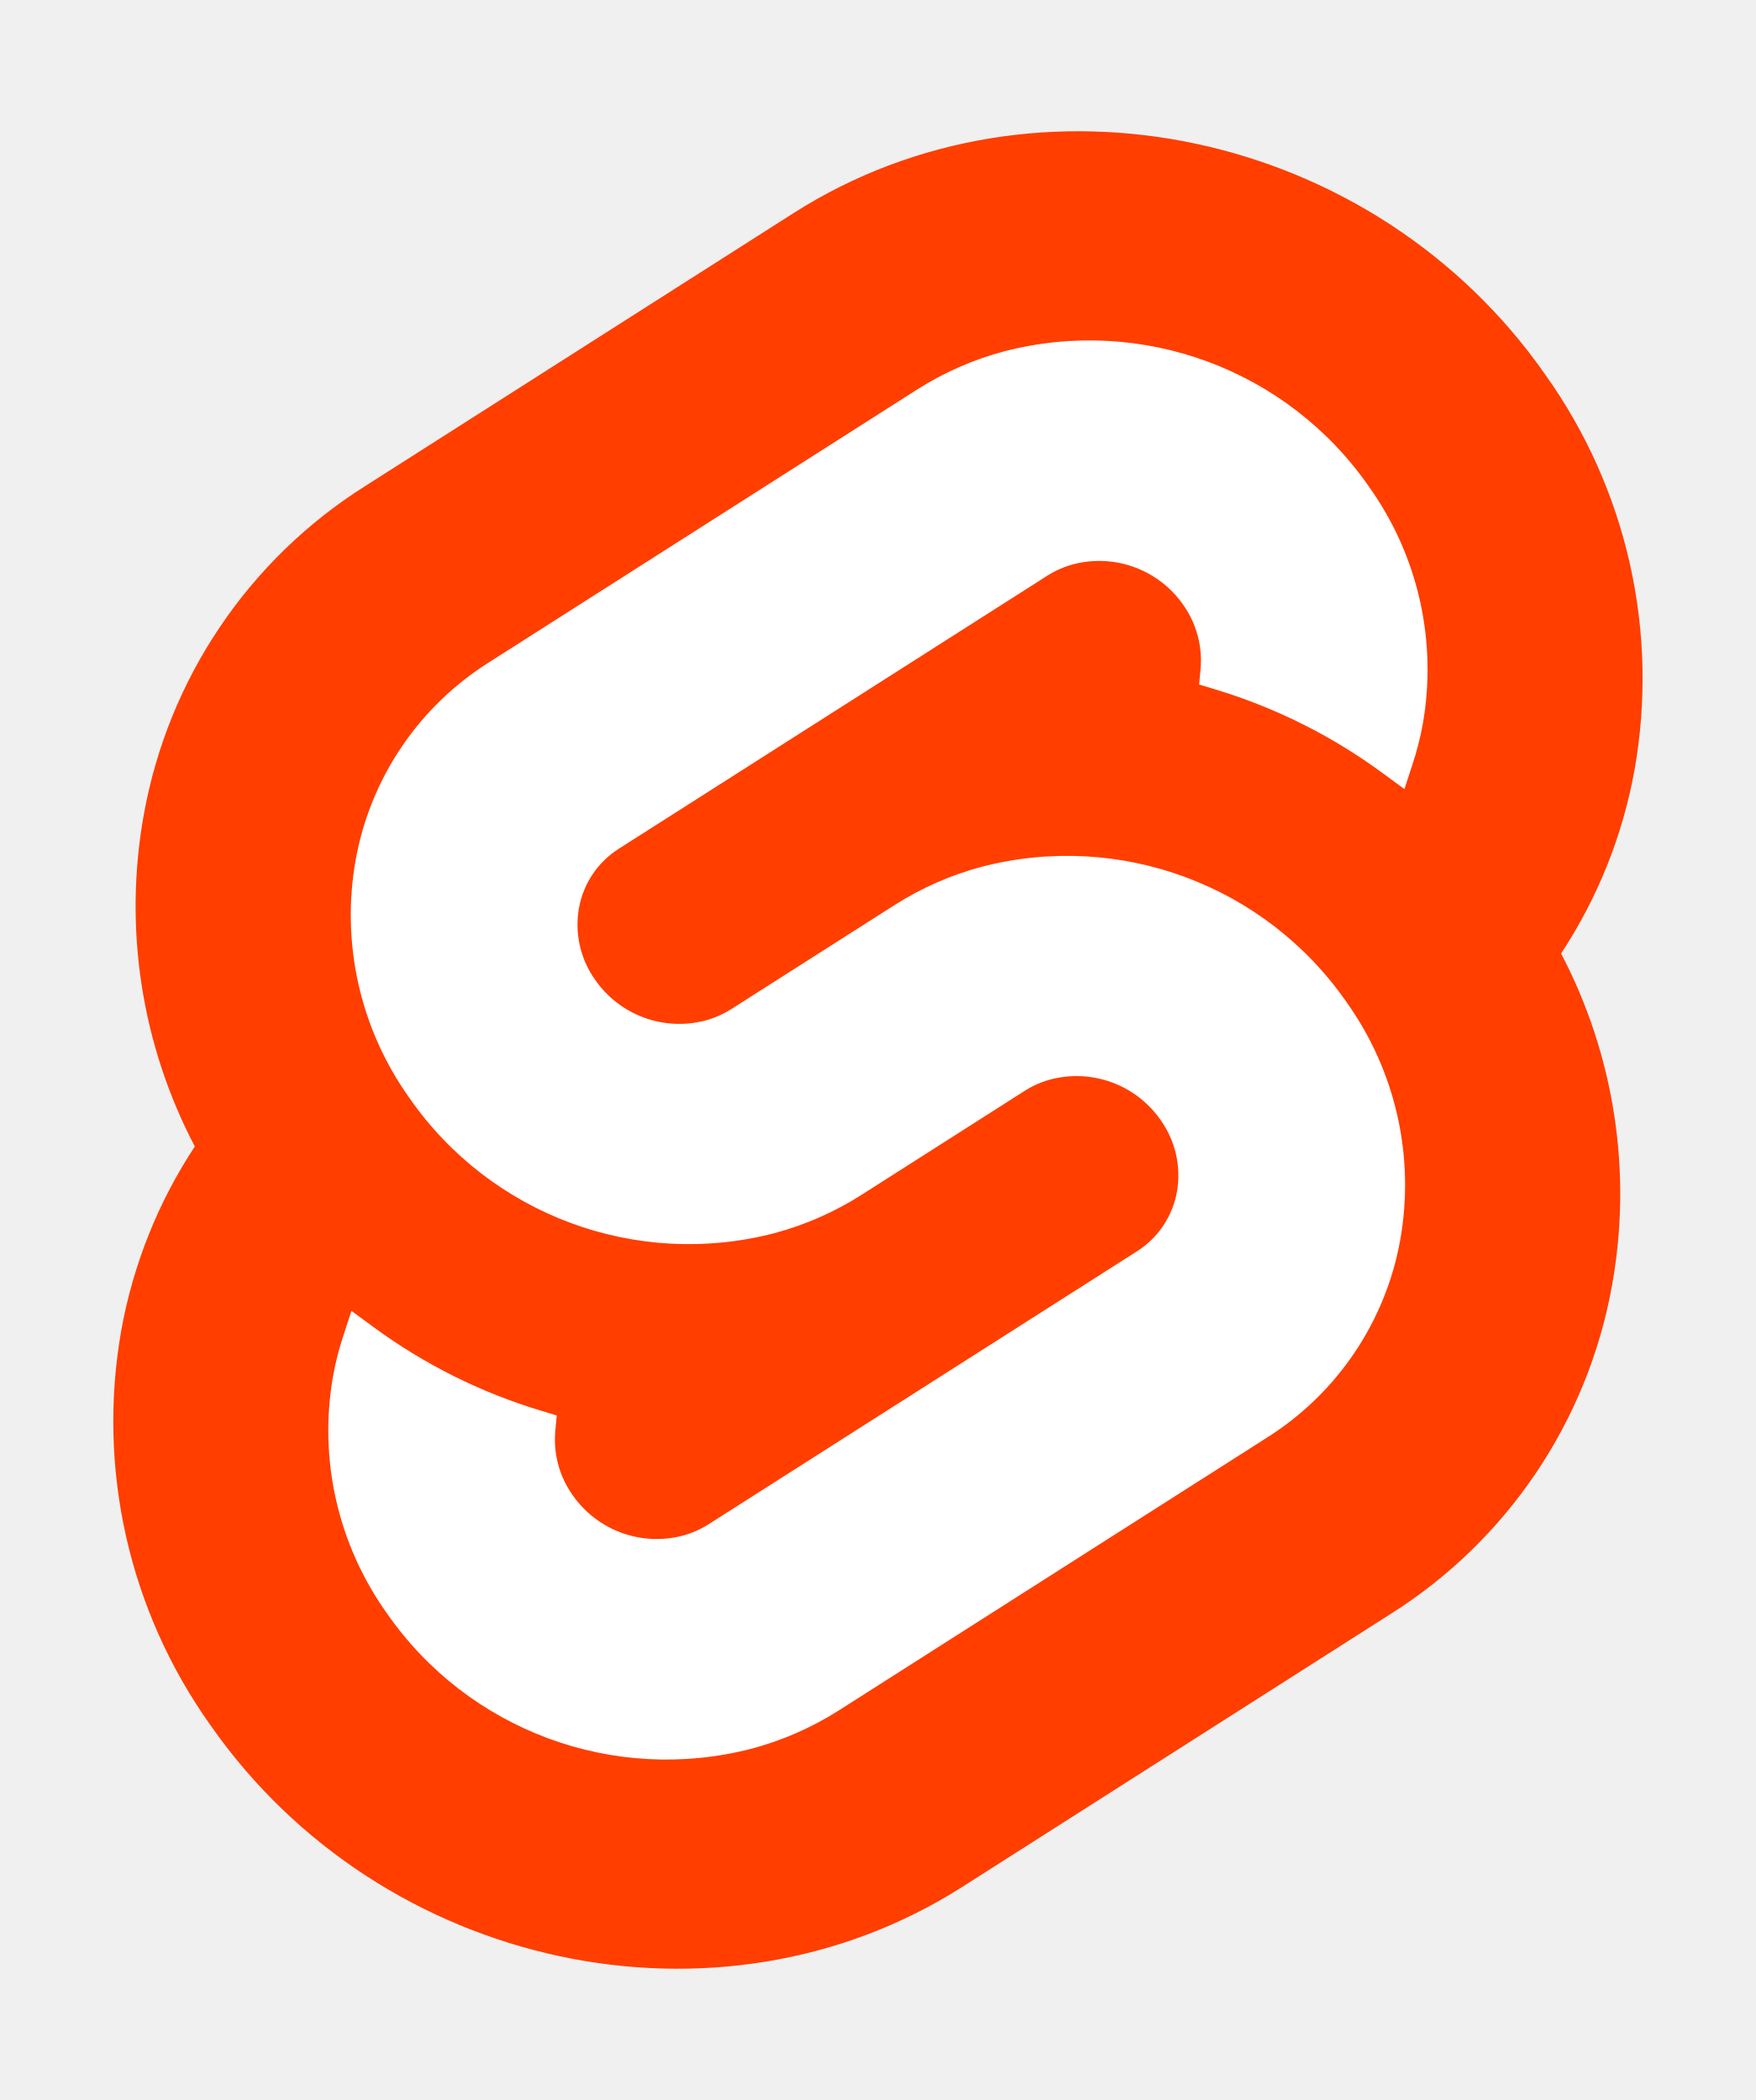
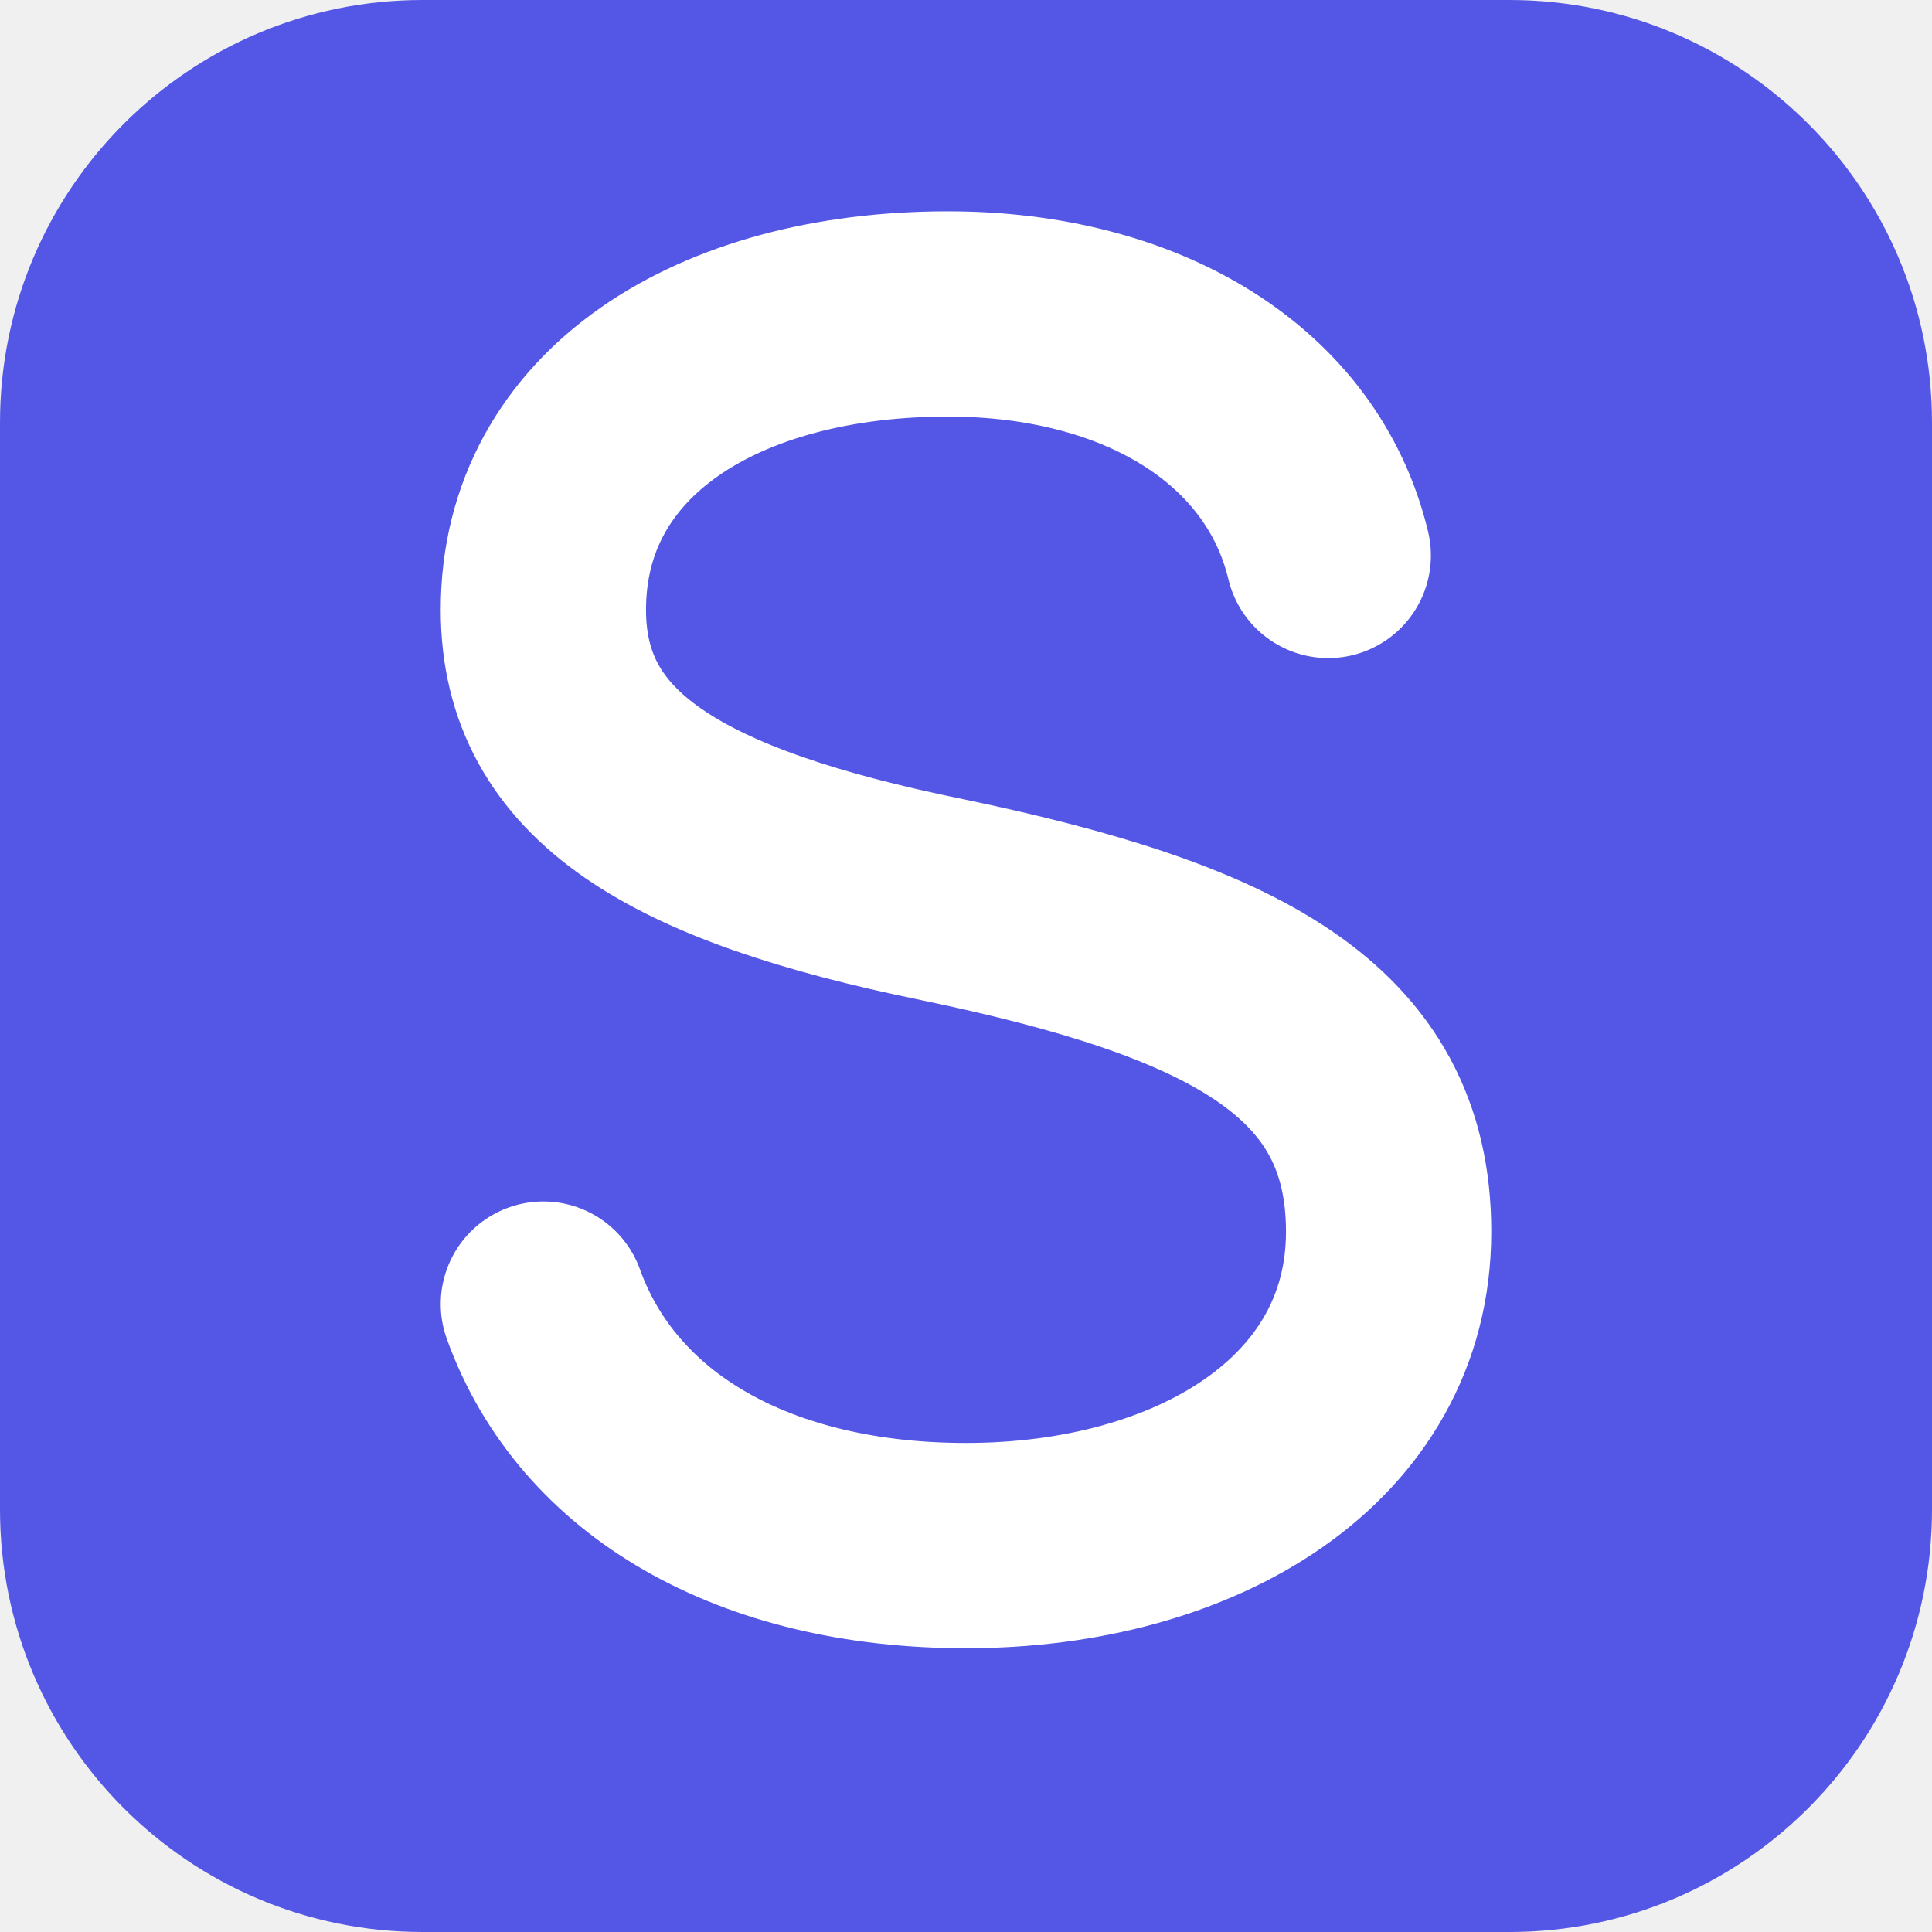
- <svg xmlns="http://www.w3.org/2000/svg" width="107" height="128" viewBox="0 0 107 128">
-   <path d="M94.157 22.819c-10.4-14.885-30.94-19.297-45.792-9.835L22.282 29.608A29.92 29.92 0 0 0 8.764 49.65a31.5 31.5 0 0 0 3.108 20.231 30 30 0 0 0-4.477 11.183 31.9 31.9 0 0 0 5.448 24.116c10.402 14.887 30.942 19.297 45.791 9.835l26.083-16.624A29.92 29.92 0 0 0 98.235 78.35a31.53 31.53 0 0 0-3.105-20.232 30 30 0 0 0 4.474-11.182 31.88 31.88 0 0 0-5.447-24.116" style="fill:#ff3e00" />
-   <path d="M45.817 106.582a20.72 20.72 0 0 1-22.237-8.243 19.17 19.17 0 0 1-3.277-14.503 18 18 0 0 1 .624-2.435l.49-1.498 1.337.981a33.6 33.6 0 0 0 10.203 5.098l.97.294-.09.968a5.85 5.85 0 0 0 1.052 3.878 6.24 6.24 0 0 0 6.695 2.485 5.8 5.8 0 0 0 1.603-.704L69.27 76.28a5.43 5.43 0 0 0 2.45-3.631 5.8 5.8 0 0 0-.987-4.371 6.24 6.24 0 0 0-6.698-2.487 5.7 5.7 0 0 0-1.6.704l-9.953 6.345a19 19 0 0 1-5.296 2.326 20.72 20.72 0 0 1-22.237-8.243 19.17 19.17 0 0 1-3.277-14.502 17.99 17.99 0 0 1 8.13-12.052l26.081-16.623a19 19 0 0 1 5.3-2.329 20.72 20.72 0 0 1 22.237 8.243 19.17 19.17 0 0 1 3.277 14.503 18 18 0 0 1-.624 2.435l-.49 1.498-1.337-.98a33.6 33.6 0 0 0-10.203-5.1l-.97-.294.09-.968a5.86 5.86 0 0 0-1.052-3.878 6.24 6.24 0 0 0-6.696-2.485 5.8 5.8 0 0 0-1.602.704L37.73 51.72a5.42 5.42 0 0 0-2.449 3.63 5.79 5.79 0 0 0 .986 4.372 6.24 6.24 0 0 0 6.698 2.486 5.8 5.8 0 0 0 1.602-.704l9.952-6.342a19 19 0 0 1 5.295-2.328 20.72 20.72 0 0 1 22.237 8.242 19.17 19.17 0 0 1 3.277 14.503 18 18 0 0 1-8.13 12.053l-26.081 16.622a19 19 0 0 1-5.3 2.328" style="fill:#fff" />
+ <svg xmlns="http://www.w3.org/2000/svg" width="32" height="32" viewBox="0 0 32 32">
+   <rect width="32" height="32" rx="7" fill="#5457e5" />
+   <path d="M22 9.2C21.4 6.7 18.9 5.2 15.7 5.2C11.9 5.2 9 7 9 10.1C9 12.7 11.2 14 15.6 14.9C20.4 15.9 23 17.2 23 20.4C23 23.7 19.8 25.6 16 25.6C12.5 25.6 9.9 24.1 9 21.6" fill="none" stroke="#fff" stroke-width="3.4" stroke-linecap="round" />
</svg>
